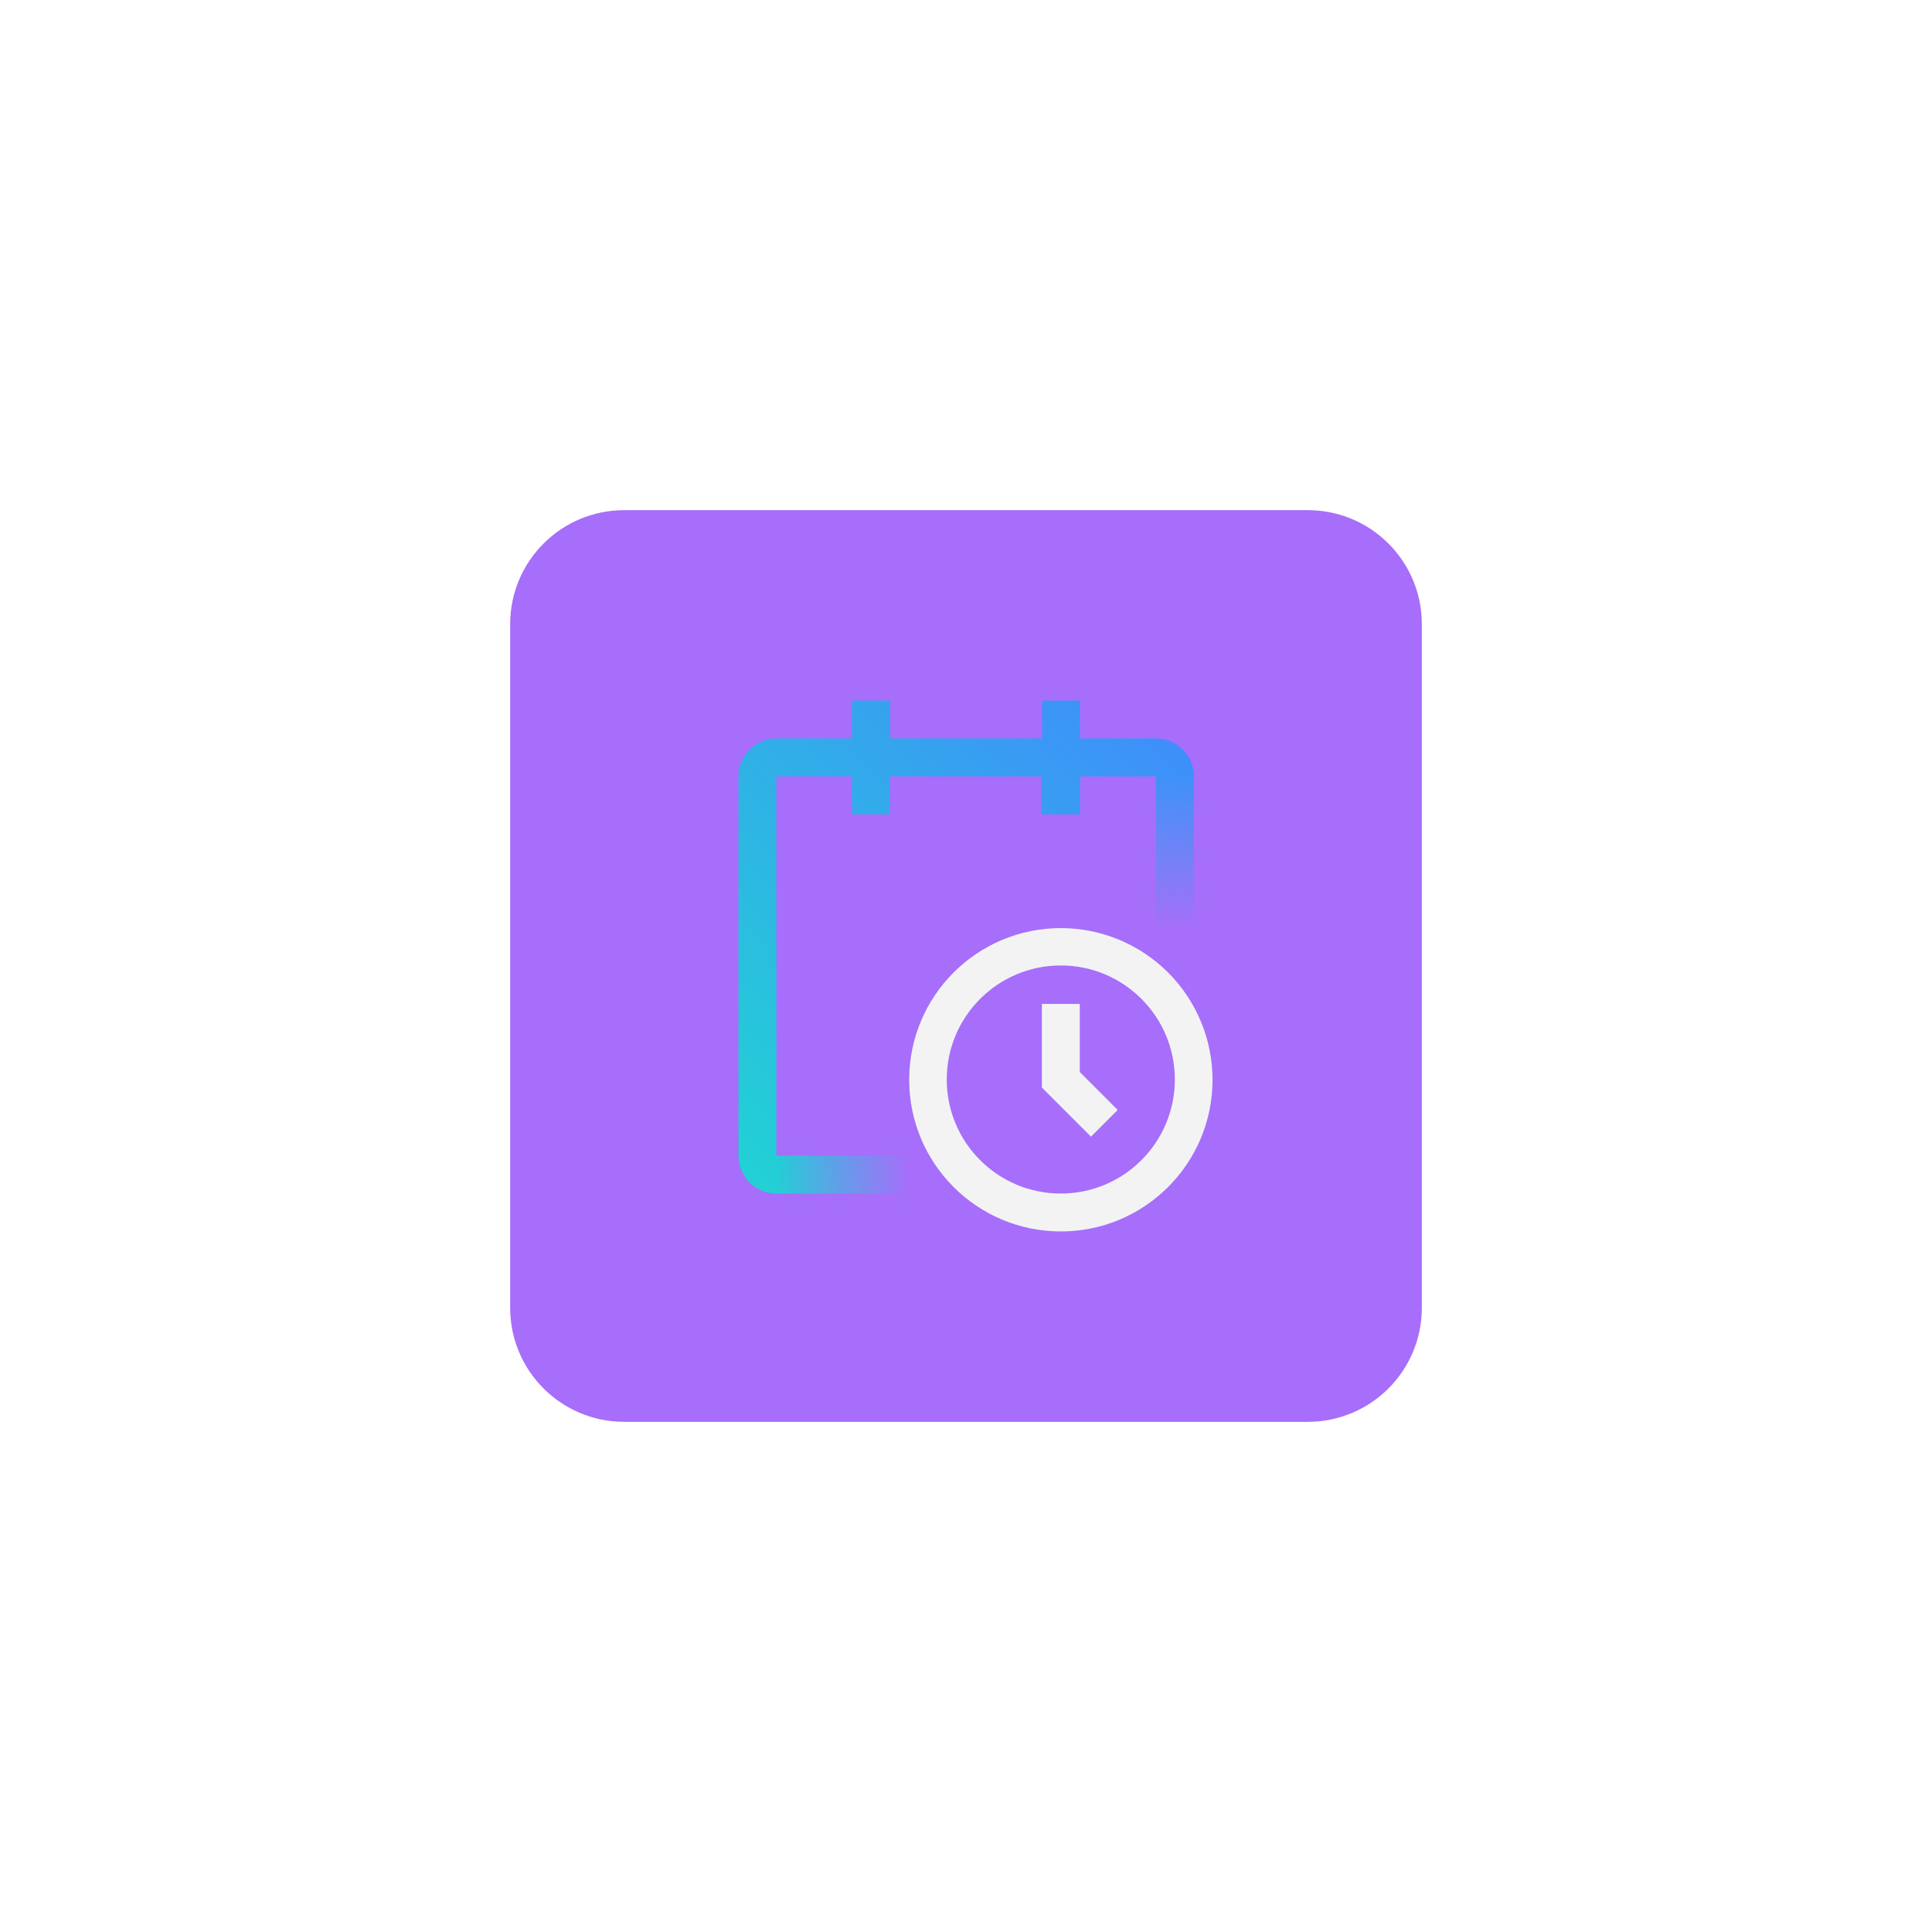
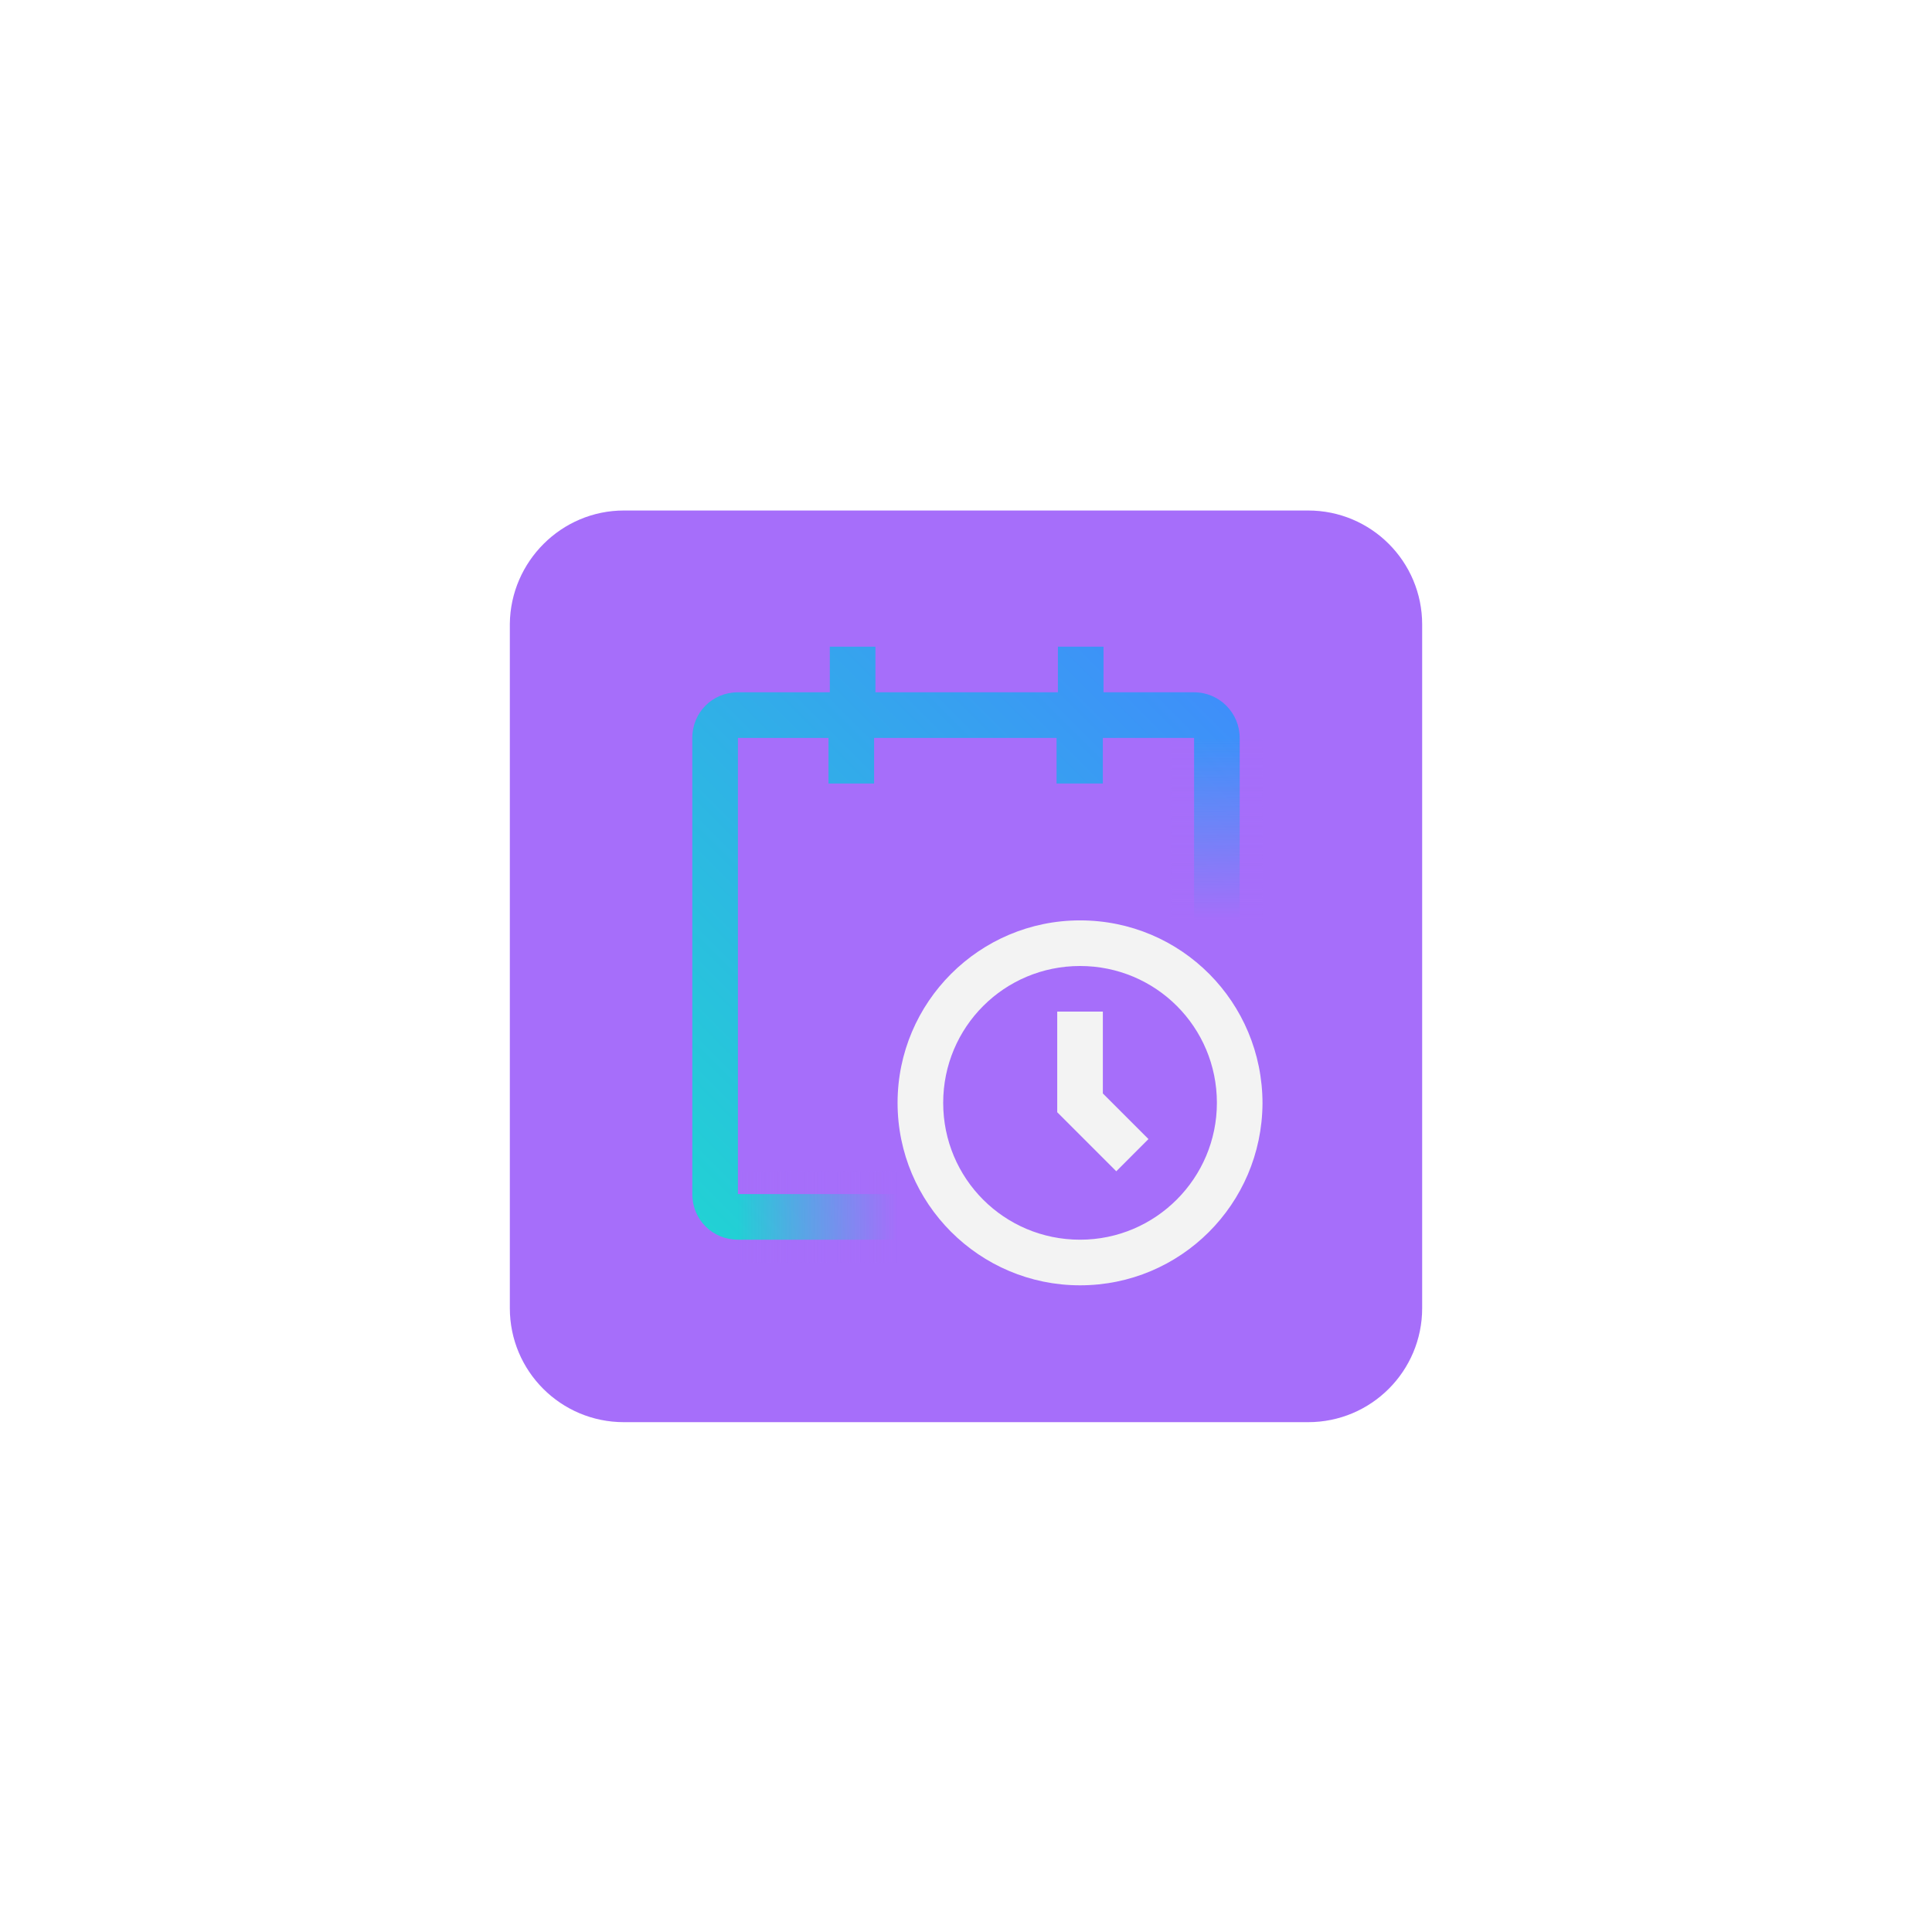
- <svg xmlns="http://www.w3.org/2000/svg" id="Layer_1" data-name="Layer 1" viewBox="0 0 288 288">
-   <defs>
-     <style>.cls-1{fill:#fff;}.cls-2{fill:#a66efa;}.cls-3{fill:none;}.cls-4{fill:url(#linear-gradient);}.cls-5{fill:url(#linear-gradient-2);}.cls-6{fill:url(#linear-gradient-3);}.cls-7{fill:#f3f3f3;}</style>
-     <linearGradient id="linear-gradient" x1="91.14" y1="181.55" x2="181.21" y2="91.48" gradientUnits="userSpaceOnUse">
-       <stop offset="0.1" stop-color="#20d5d2" />
-       <stop offset="0.9" stop-color="#408bfc" />
+ <svg xmlns="http://www.w3.org/2000/svg" version="1.1" id="Layer_1" x="0px" y="0px" viewBox="0 0 288 288" style="enable-background:new 0 0 288 288;" xml:space="preserve">
+   <style type="text/css">
+ 	.st0{fill:#FFFFFF;}
+ 	.st1{fill:#A66EFA;}
+ 	.st2{fill:none;}
+ 	.st3{fill:url(#SVGID_1_);}
+ 	.st4{fill:url(#SVGID_2_);}
+ 	.st5{fill:url(#SVGID_3_);}
+ 	.st6{fill:#F3F3F3;}
+ </style>
+   <rect class="st0" width="288" height="288" />
+   <path class="st1" d="M93,76.1H195c9.4,0,17,7.6,17,17V195c0,9.4-7.6,17-17,17H93c-9.4,0-17-7.6-17-17V93  C76.1,83.7,83.7,76.1,93,76.1z" />
+   <rect id="Color" x="89.6" y="89.6" class="st2" width="108.7" height="108.7" />
+   <linearGradient id="SVGID_1_" gradientUnits="userSpaceOnUse" x1="80.485" y1="100.855" x2="188.736" y2="209.107" gradientTransform="matrix(1 0 0 -1 0 290)">
+     <stop offset="0.1" style="stop-color:#20D5D2" />
+     <stop offset="0.9" style="stop-color:#408BFC" />
+   </linearGradient>
+   <path class="st3" d="M178,103.2h-13.5v-6.8h-6.8v6.8h-27.2v-6.8h-6.8v6.8H110c-3.8,0-6.8,3-6.8,6.8l0,0v68c0,3.8,3,6.8,6.8,6.8h34  V178h-34v-68h13.5v6.8h6.8V110h27.2v6.8h6.9V110H178v34h6.8v-34C184.8,106.3,181.8,103.2,178,103.2C178,103.2,178,103.2,178,103.2z" />
+   <g id="Gradients_black_">
+     <linearGradient id="SVGID_2_" gradientUnits="userSpaceOnUse" x1="176.523" y1="158.128" x2="210.5" y2="158.128" gradientTransform="matrix(1 0 0 -1 -66.5 339.5)">
+       <stop offset="0" style="stop-color:#A66EFA;stop-opacity:0" />
+       <stop offset="0.7" style="stop-color:#A66EFA" />
    </linearGradient>
-     <linearGradient id="linear-gradient-2" x1="182.23" y1="125.59" x2="210.5" y2="125.59" gradientTransform="translate(-66.5 49.5)" gradientUnits="userSpaceOnUse">
-       <stop offset="0" stop-color="#a66efa" stop-opacity="0" />
-       <stop offset="0.7" stop-color="#a66efa" />
+     <rect x="110" y="174.6" class="st4" width="34" height="13.6" />
+   </g>
+   <g id="Gradients_black_2">
+     <linearGradient id="SVGID_3_" gradientUnits="userSpaceOnUse" x1="-8144.947" y1="-71.098" x2="-8110.97" y2="-71.098" gradientTransform="matrix(6.123234e-17 1 1 -6.123234e-17 252.47 8254.97)">
+       <stop offset="0" style="stop-color:#A66EFA;stop-opacity:0" />
+       <stop offset="0.8" style="stop-color:#A66EFA" />
    </linearGradient>
-     <linearGradient id="linear-gradient-3" x1="-8229.24" y1="779.37" x2="-8200.97" y2="779.37" gradientTransform="translate(8390.2 -649.51)" gradientUnits="userSpaceOnUse">
-       <stop offset="0" stop-color="#a66efa" stop-opacity="0" />
-       <stop offset="0.8" stop-color="#a66efa" />
-     </linearGradient>
-   </defs>
-   <rect class="cls-1" width="288" height="288" />
-   <rect class="cls-2" x="76.05" y="76.05" width="135.9" height="135.9" rx="16.99" ry="16.99" />
-   <rect id="Color" class="cls-3" x="98.77" y="98.77" width="90.46" height="90.46" />
-   <path class="cls-4" d="M172.27,110.08H161v-5.65h-5.65v5.65H132.69v-5.65H127v5.65H115.73a5.65,5.65,0,0,0-5.65,5.65v56.54a5.65,5.65,0,0,0,5.65,5.65H144v-5.65H115.73V115.73H127v5.66h5.65v-5.66h22.62v5.66H161v-5.66h11.31V144h5.65V115.73A5.65,5.65,0,0,0,172.27,110.08Z" />
-   <g id="Gradients_black_" data-name="Gradients (black)">
-     <rect class="cls-5" x="115.73" y="169.44" width="28.27" height="11.31" />
+     <rect x="174.6" y="110" class="st5" width="13.6" height="34" />
  </g>
-   <g id="Gradients_black_2" data-name="Gradients (black)">
-     <rect class="cls-6" x="160.96" y="124.21" width="28.27" height="11.31" transform="translate(304.96 -45.23) rotate(90)" />
-   </g>
-   <polygon class="cls-7" points="162.63 169.44 155.31 162.12 155.31 149.65 160.96 149.65 160.96 159.8 166.61 165.46 162.63 169.44" />
-   <path class="cls-7" d="M158.13,138.35A22.61,22.61,0,1,0,180.75,161,22.61,22.61,0,0,0,158.13,138.35Zm0,39.57a17,17,0,1,1,17-17A17,17,0,0,1,158.13,177.92Z" />
+   <polygon class="st6" points="166.4,174.6 157.6,165.8 157.6,150.8 164.4,150.8 164.4,163 171.2,169.8 " />
+   <path class="st6" d="M161,137.2c-15,0-27.2,12.2-27.2,27.2c0,15,12.2,27.2,27.2,27.2c15,0,27.1-12.1,27.2-27.1  C188.2,149.4,176.1,137.2,161,137.2C161,137.2,161,137.2,161,137.2z M161,184.8c-11.3,0-20.4-9.1-20.4-20.4  c0-11.3,9.1-20.4,20.4-20.4s20.4,9.1,20.4,20.4l0,0C181.4,175.6,172.3,184.8,161,184.8L161,184.8z" />
</svg>
